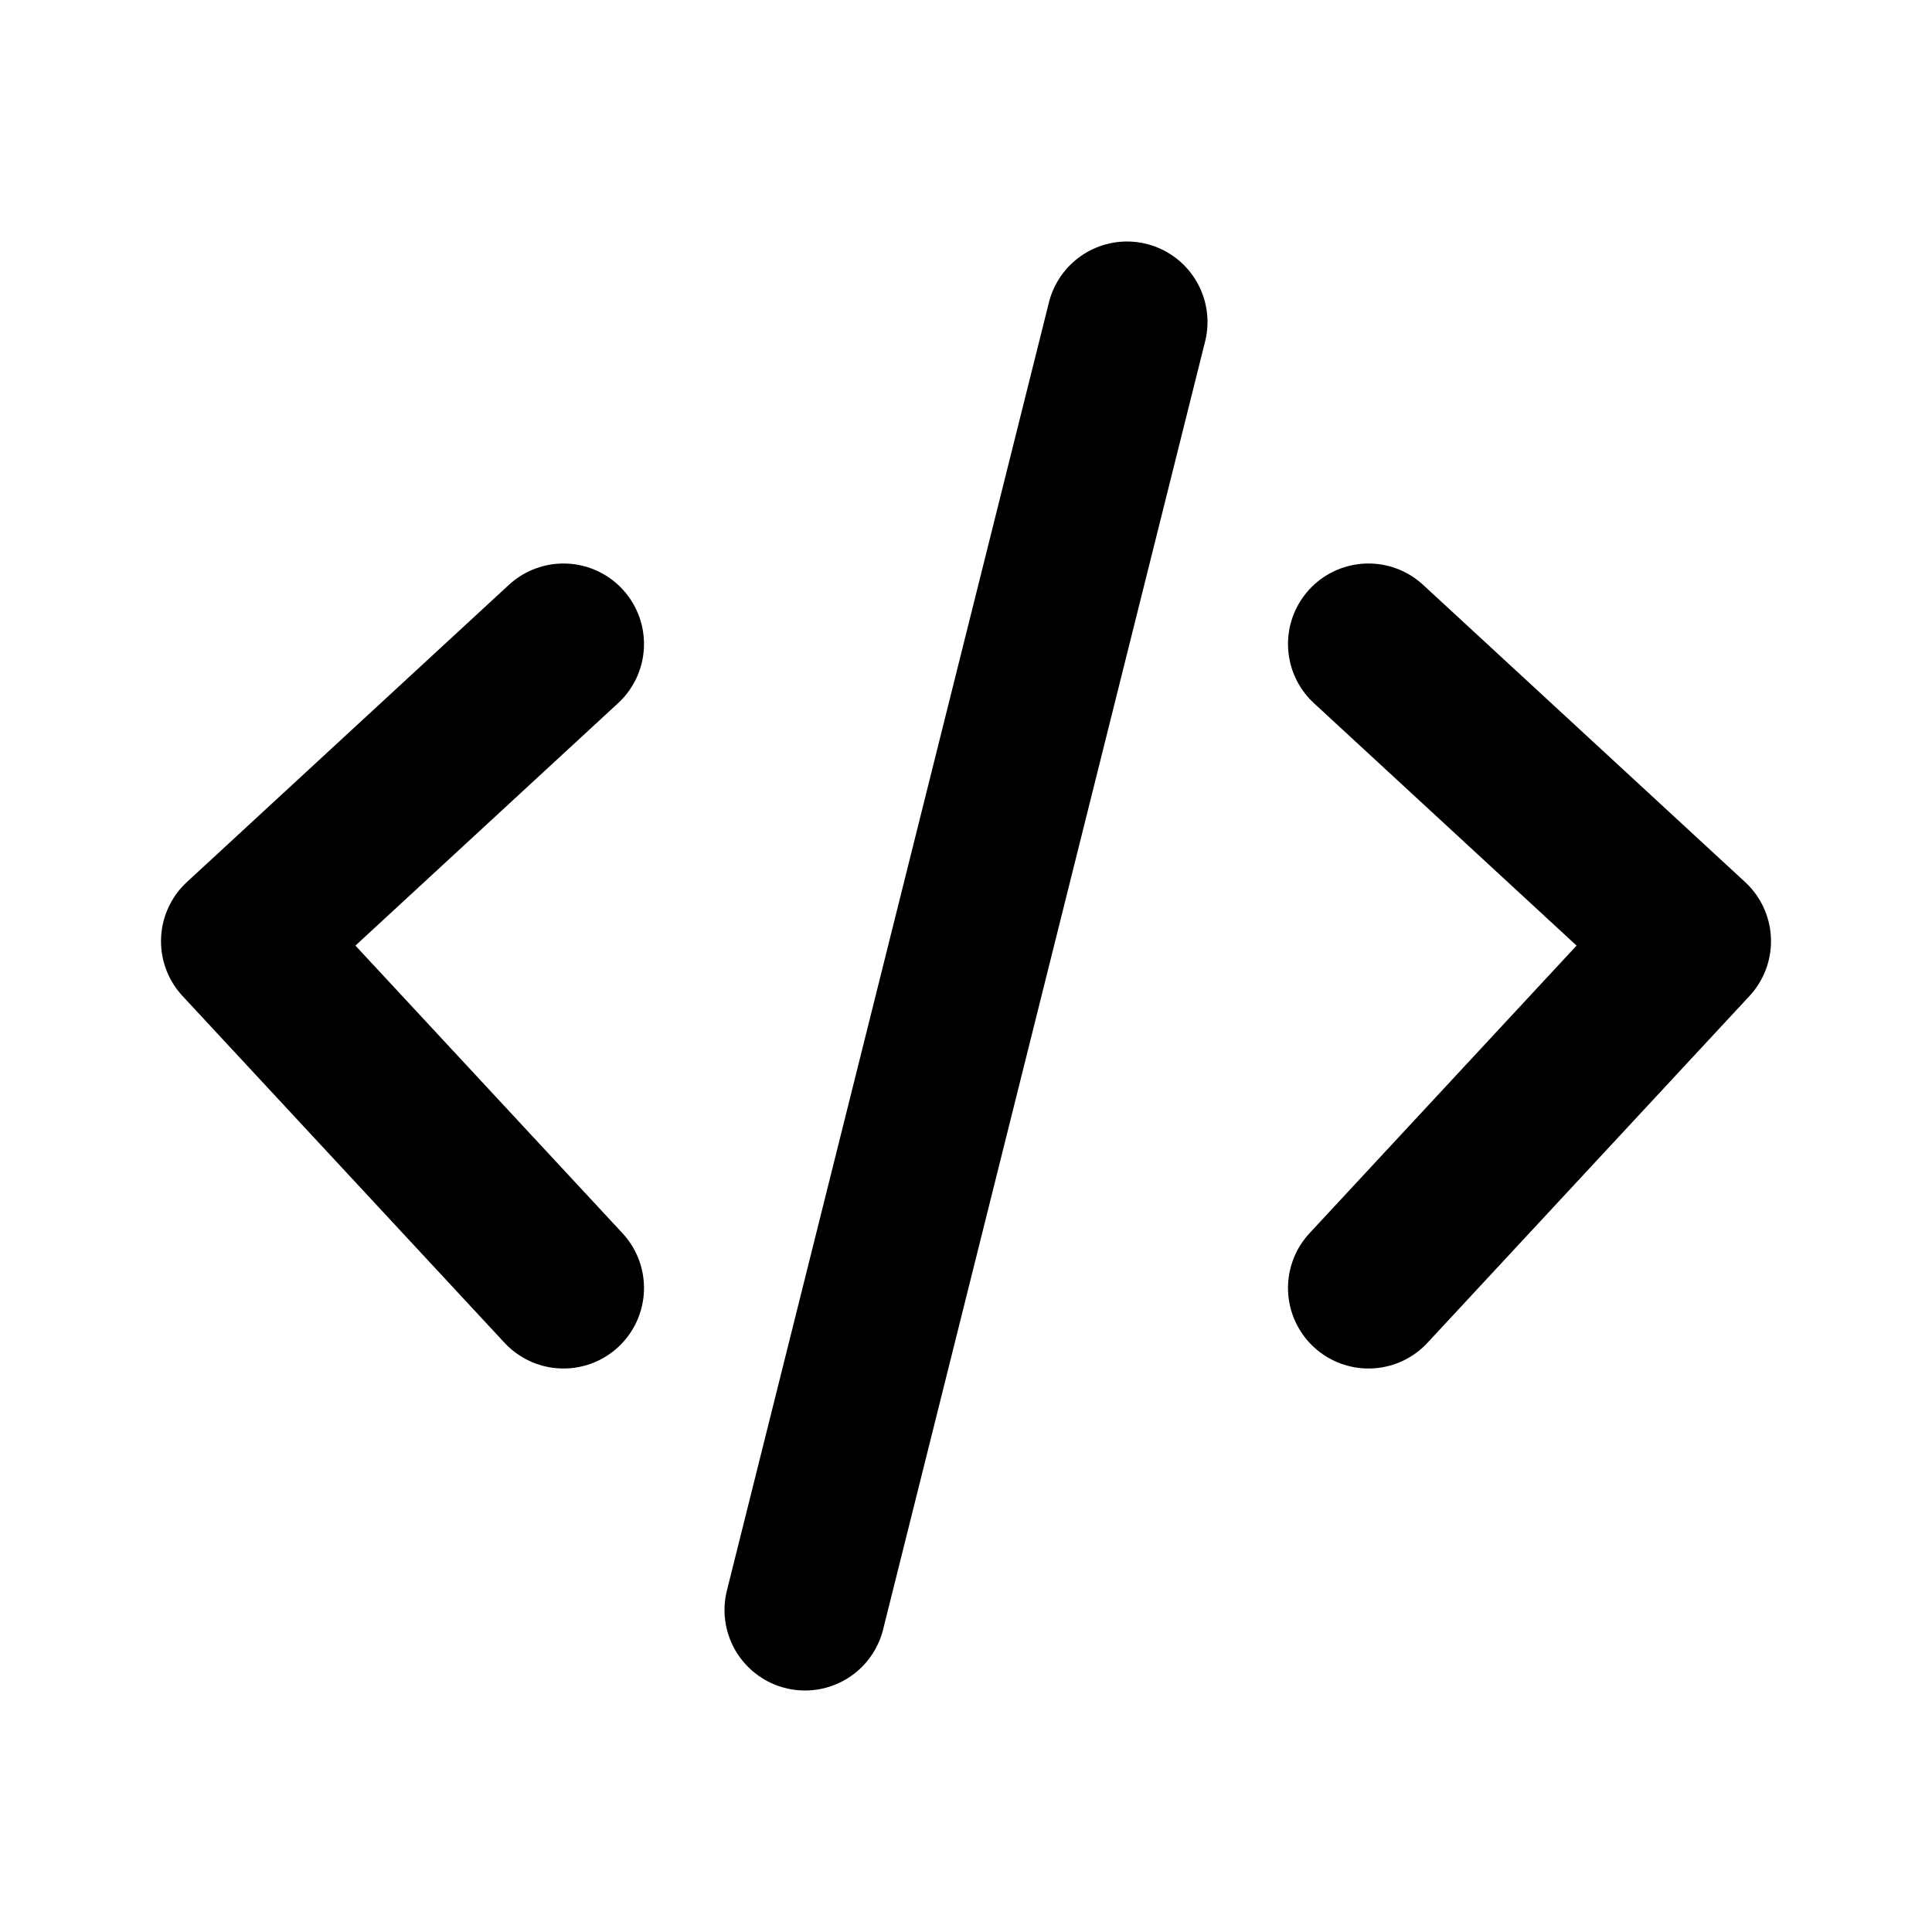
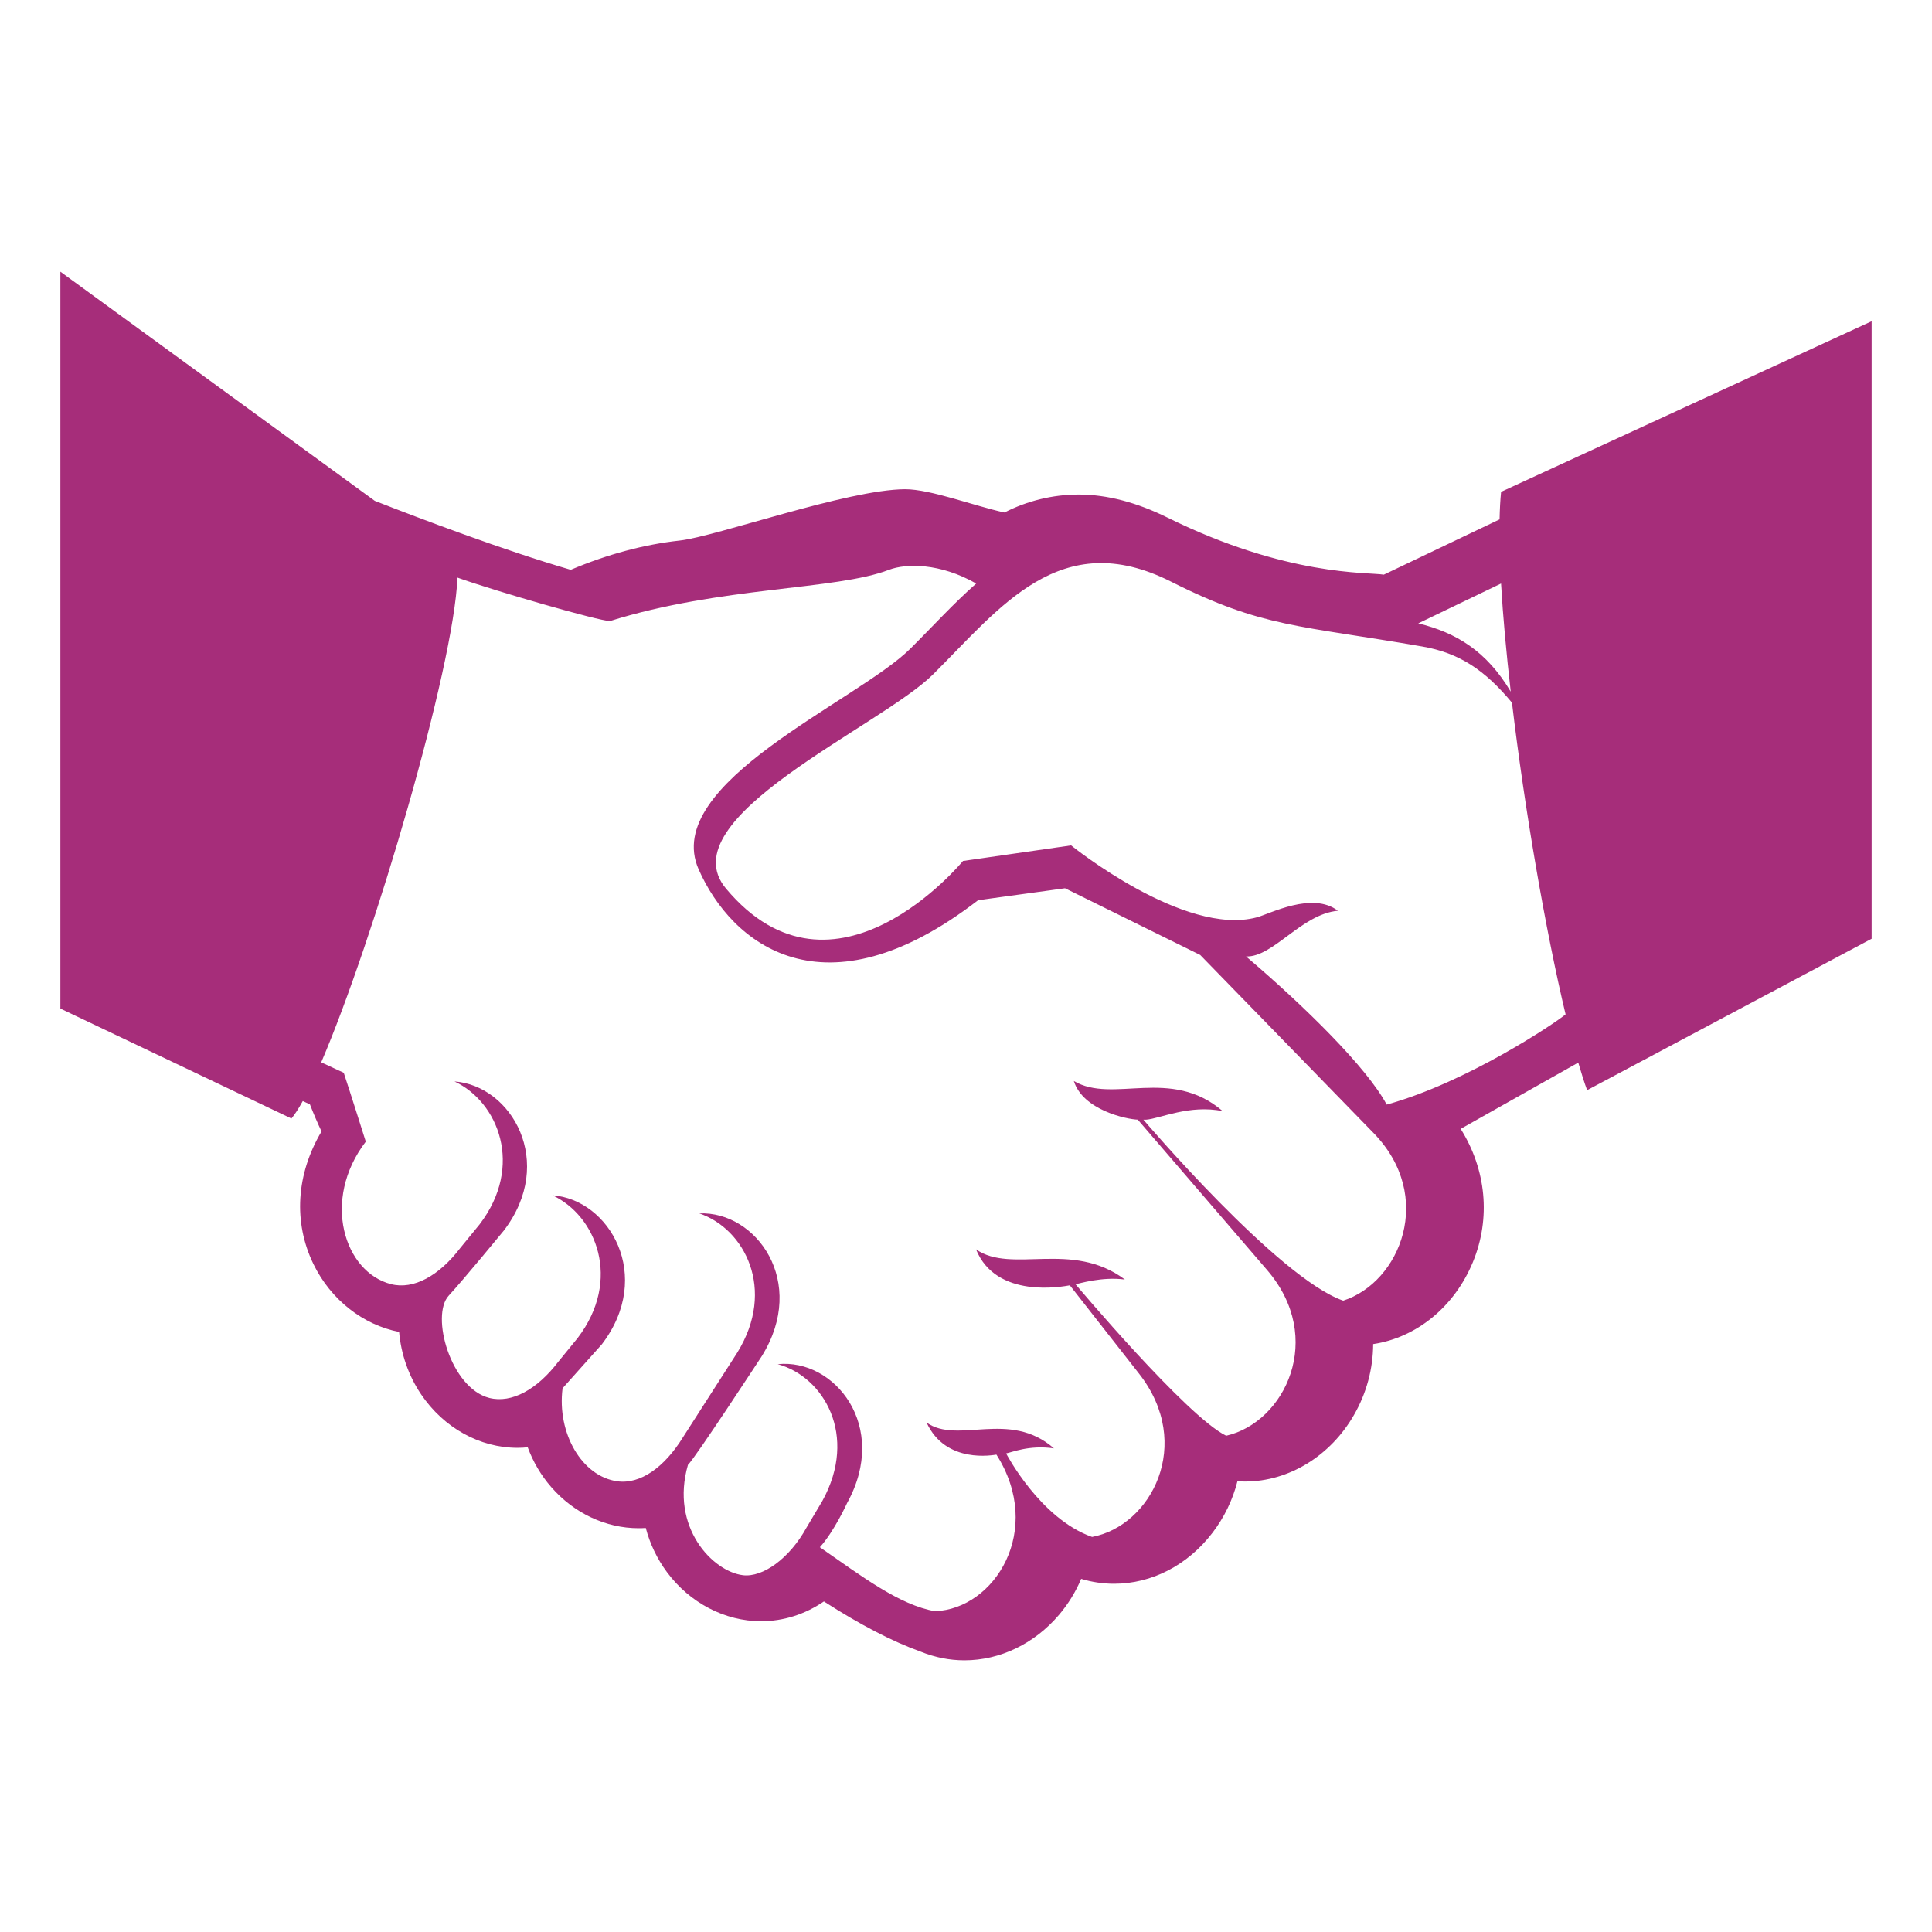
- <svg xmlns="http://www.w3.org/2000/svg" width="64px" height="64px" viewBox="0 0 24 24" fill="none" stroke="#2d66eb">
+ <svg xmlns="http://www.w3.org/2000/svg" width="64px" height="64px" viewBox="0 0 64 64" aria-hidden="true" role="img" class="iconify iconify--emojione-monotone" preserveAspectRatio="xMidYMid meet" fill="#000000">
  <g id="SVGRepo_bgCarrier" stroke-width="0" />
  <g id="SVGRepo_tracerCarrier" stroke-linecap="round" stroke-linejoin="round" />
  <g id="SVGRepo_iconCarrier">
-     <path d="M7 8L3 11.692L7 16M17 8L21 11.692L17 16M14 4L10 20" stroke="#000000" stroke-width="2" stroke-linecap="round" stroke-linejoin="round" />
+     <path d="M49.725 16.293c-.027.27-.043.578-.05.912l-3.834 1.831c-.537-.088-3.2.067-7.172-1.893c-1.007-.497-1.991-.761-2.936-.761a5.41 5.41 0 0 0-2.459.595c-1.003-.217-2.448-.773-3.293-.771c-1.912.01-6.259 1.567-7.463 1.7c-1.178.129-2.391.453-3.612.969c-2.219-.646-5.001-1.701-6.491-2.284L2 9v24.41l7.654 3.642c.111-.13.238-.33.376-.578l.237.11c.116.3.244.599.384.896c-.84 1.414-.94 3.007-.269 4.392c.575 1.185 1.646 2.017 2.839 2.25c.065.738.313 1.452.731 2.071c.75 1.107 1.942 1.768 3.191 1.768c.113 0 .226-.005.338-.018c.178.481.439.929.778 1.317c.754.867 1.81 1.364 2.896 1.364c.08 0 .158-.002.237-.008c.138.524.373 1.02.701 1.462c.755 1.02 1.92 1.627 3.118 1.627c.744 0 1.455-.228 2.082-.655c1.212.778 2.266 1.325 3.201 1.661c.469.191.957.289 1.455.289c1.178 0 2.321-.55 3.137-1.512c.303-.358.549-.758.729-1.186a3.78 3.78 0 0 0 1.087.162c1.252 0 2.439-.613 3.26-1.685a4.715 4.715 0 0 0 .83-1.711c.086.006.171.009.256.009c1.447 0 2.832-.849 3.611-2.216a4.735 4.735 0 0 0 .629-2.336c1.43-.213 2.689-1.23 3.302-2.713c.604-1.461.44-3.073-.403-4.417l3.895-2.195c.1.342.198.657.293.913L62 31.098V10.642l-12.275 5.651m-.001 3.037c.062 1.082.175 2.305.321 3.582c-.8-1.344-1.81-1.957-3.064-2.262l2.743-1.32m-5.228 23.756c-2.148-.739-6.619-5.995-6.619-5.995h.088c.455-.032 1.438-.511 2.541-.282c-1.732-1.488-3.637-.229-4.934-1c.301.965 1.748 1.269 2.119 1.281l4.284 4.982c1.94 2.255.589 5.045-1.356 5.489c-1.305-.635-4.99-5.018-4.99-5.018c.126-.023.873-.257 1.634-.157c-1.757-1.314-3.749-.174-4.931-.999c.67 1.655 2.877 1.231 3.108 1.191l2.292 2.926c1.834 2.34.393 5.043-1.555 5.409c-1.727-.607-2.848-2.767-2.848-2.767c.174-.028.756-.287 1.584-.167c-1.473-1.291-3.188-.12-4.219-.855c.637 1.388 2.225 1.072 2.314 1.062c1.588 2.501-.059 5.109-2.027 5.187h-.002l-.002.001c-1.182-.205-2.42-1.15-3.818-2.12c.48-.532.904-1.467.904-1.467c1.404-2.542-.418-4.79-2.299-4.597c1.526.417 2.67 2.365 1.479 4.528l-.523.88c-.568 1.035-1.455 1.66-2.107 1.583c-1.004-.122-2.419-1.588-1.824-3.656c.23-.21 2.448-3.603 2.448-3.603c1.525-2.456-.187-4.807-2.073-4.727c1.502.507 2.555 2.521 1.26 4.611l-1.803 2.811c-.615.994-1.411 1.557-2.17 1.453c-1.178-.16-2.004-1.597-1.815-3.08c-.01.009 1.298-1.454 1.298-1.454c1.738-2.271.25-4.807-1.633-4.94c1.447.674 2.309 2.798.832 4.731l-.638.782c-.7.918-1.543 1.385-2.281 1.201c-1.288-.323-1.958-2.733-1.349-3.39c.479-.517 1.824-2.154 1.824-2.154c1.737-2.272.251-4.807-1.634-4.942c1.448.676 2.31 2.8.833 4.734l-.638.78c-.704.926-1.55 1.391-2.293 1.202c-1.548-.392-2.321-2.782-.84-4.722c0 0-.503-1.598-.73-2.281l-.746-.346c1.749-4.075 4.391-13.069 4.513-16.057c1.288.459 4.688 1.437 5.049 1.439l-.002.002c3.66-1.15 7.496-1.023 9.246-1.699c.567-.216 1.695-.23 2.891.454c-.747.655-1.453 1.435-2.186 2.162c-1.752 1.739-8.266 4.451-7.01 7.303c1.084 2.461 4.137 4.979 9.258 1.026l2.88-.396l4.479 2.21l5.74 5.895c2.047 2.098.888 4.946-1.003 5.556m1.44-6.495c-.658-1.23-2.709-3.247-4.645-4.896l-.012-.012c.893.036 1.83-1.402 3.041-1.513c-.846-.646-2.248.1-2.685.218c-2.409.648-6.153-2.383-6.153-2.383l-3.582.516s-4.26 5.199-7.849.916c-1.949-2.326 5.114-5.364 6.854-7.093c2.229-2.215 4.215-4.925 7.882-3.079c3.046 1.536 4.246 1.441 8.332 2.152c1.218.213 2.062.771 2.967 1.86c.426 3.584 1.115 7.559 1.776 10.325c-.341.287-3.264 2.253-5.926 2.989" fill="#a62d7a" />
  </g>
</svg>
